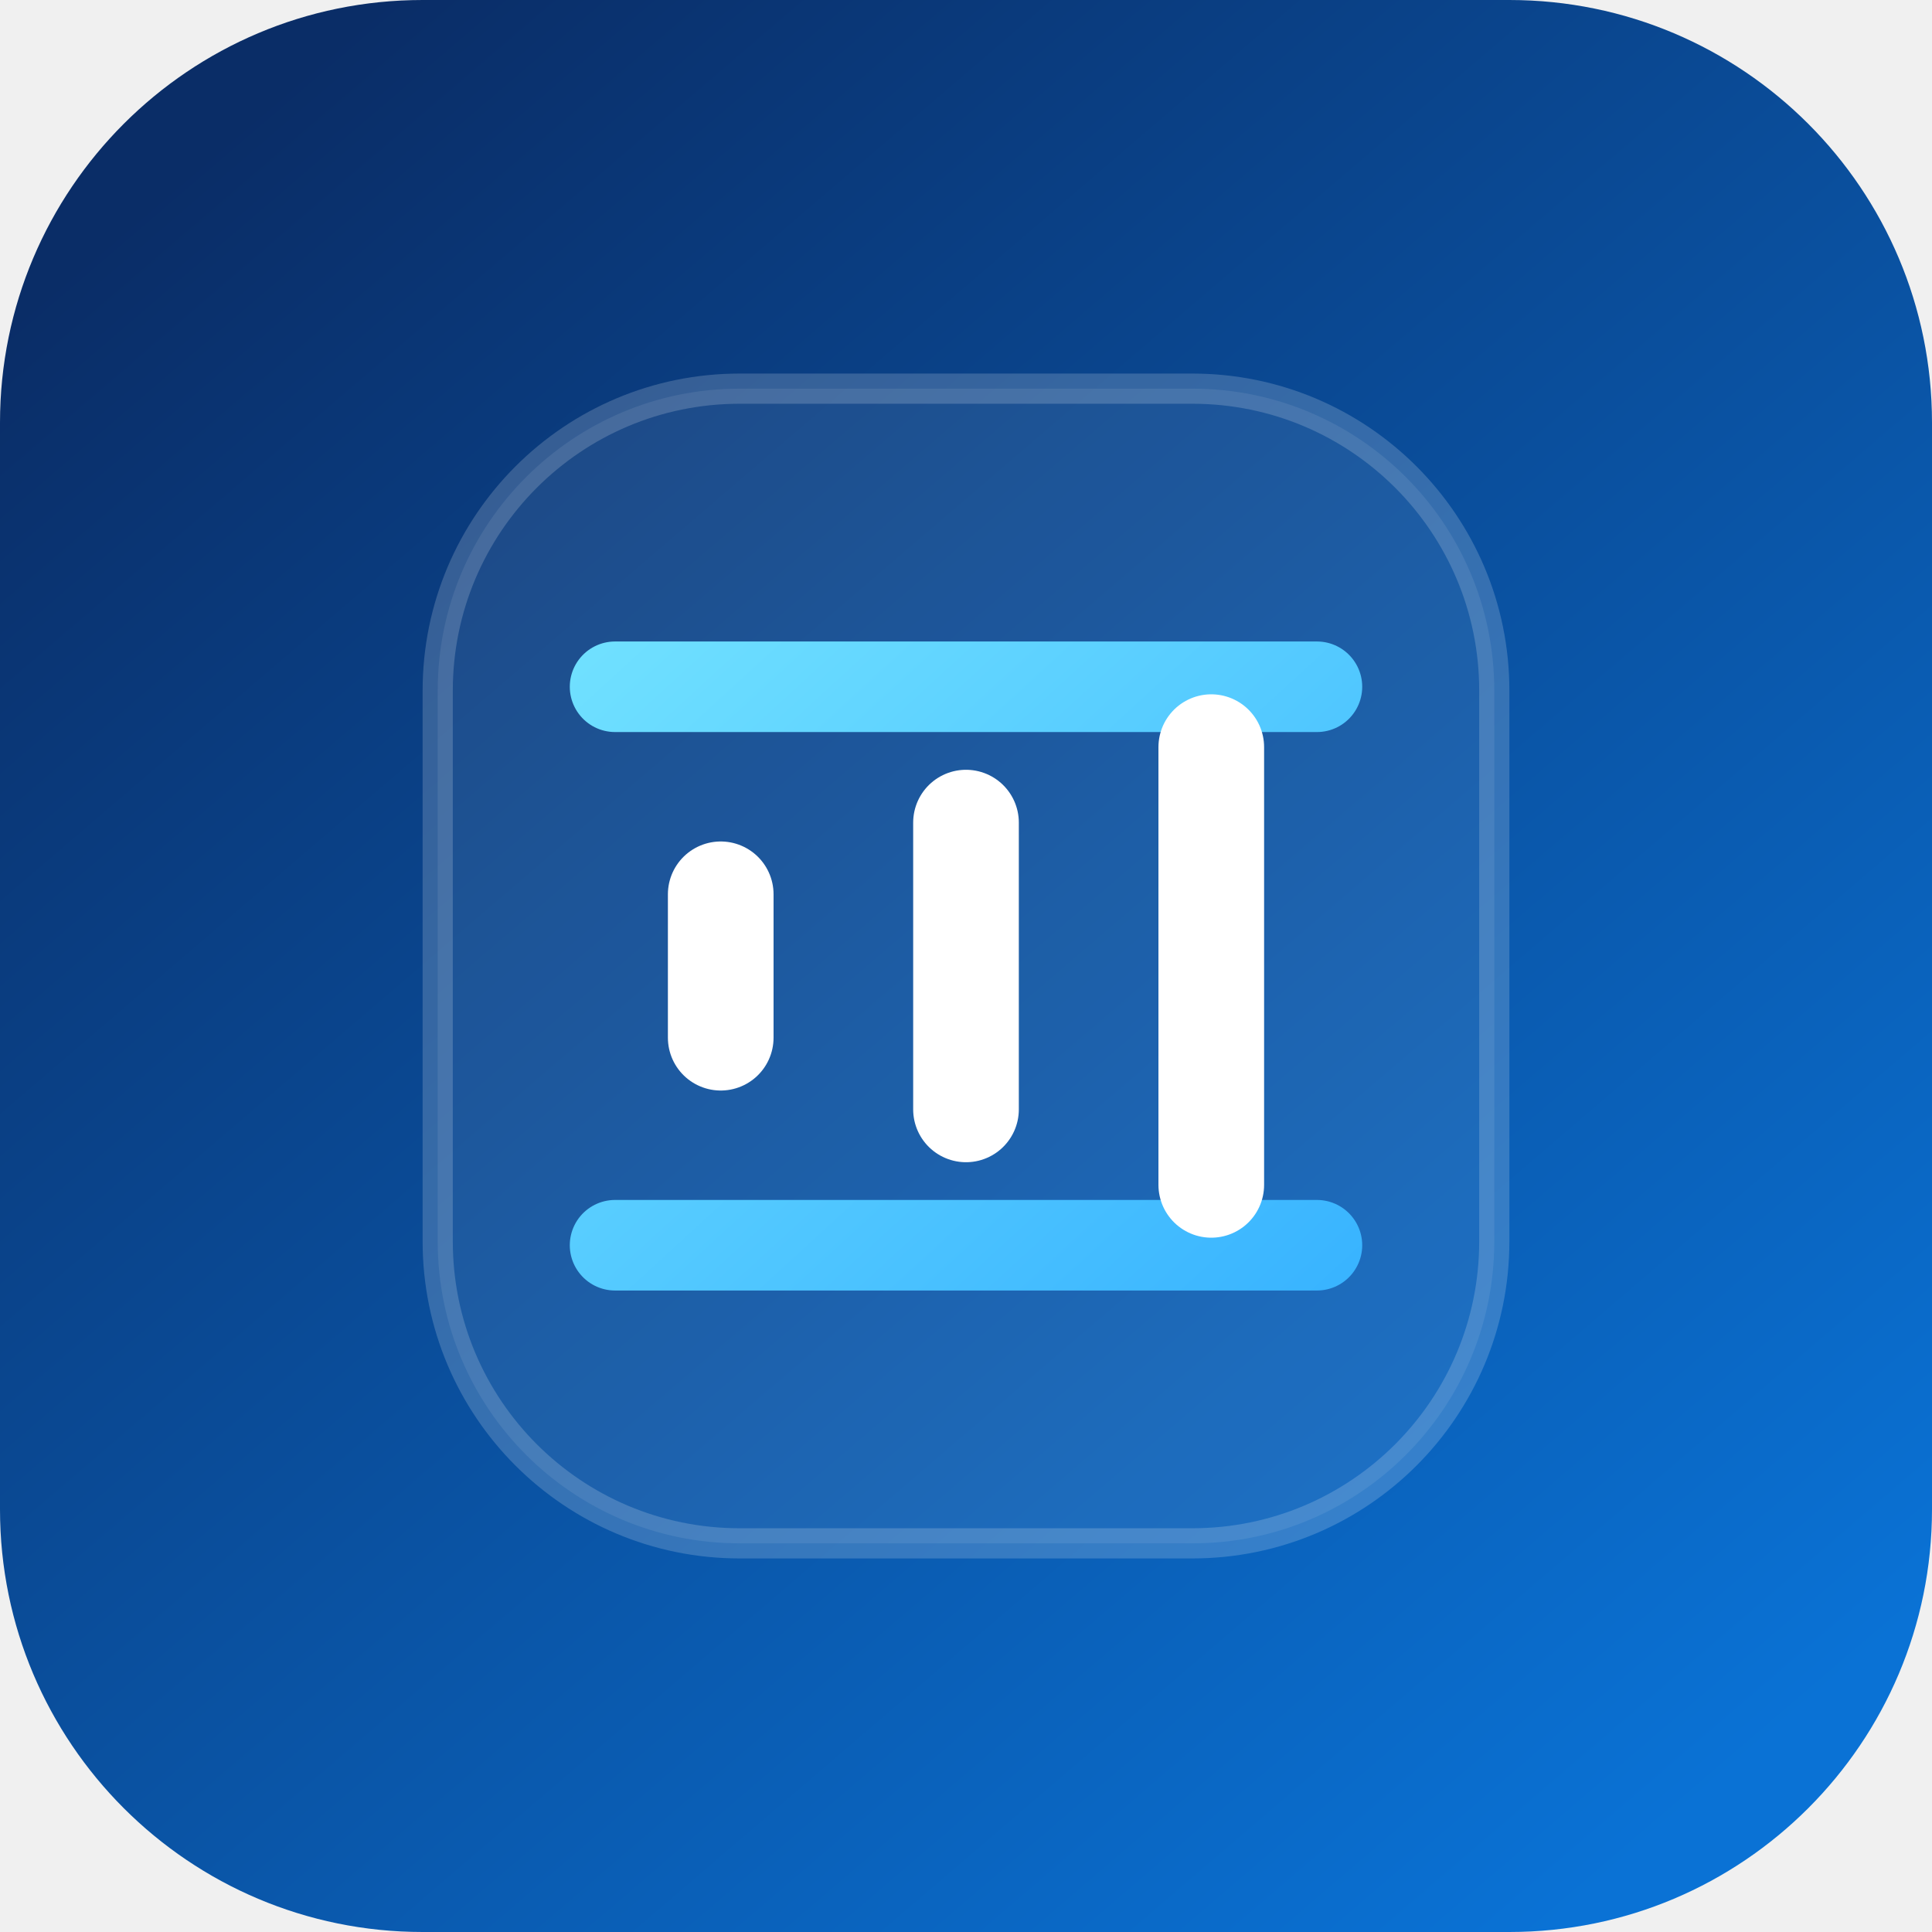
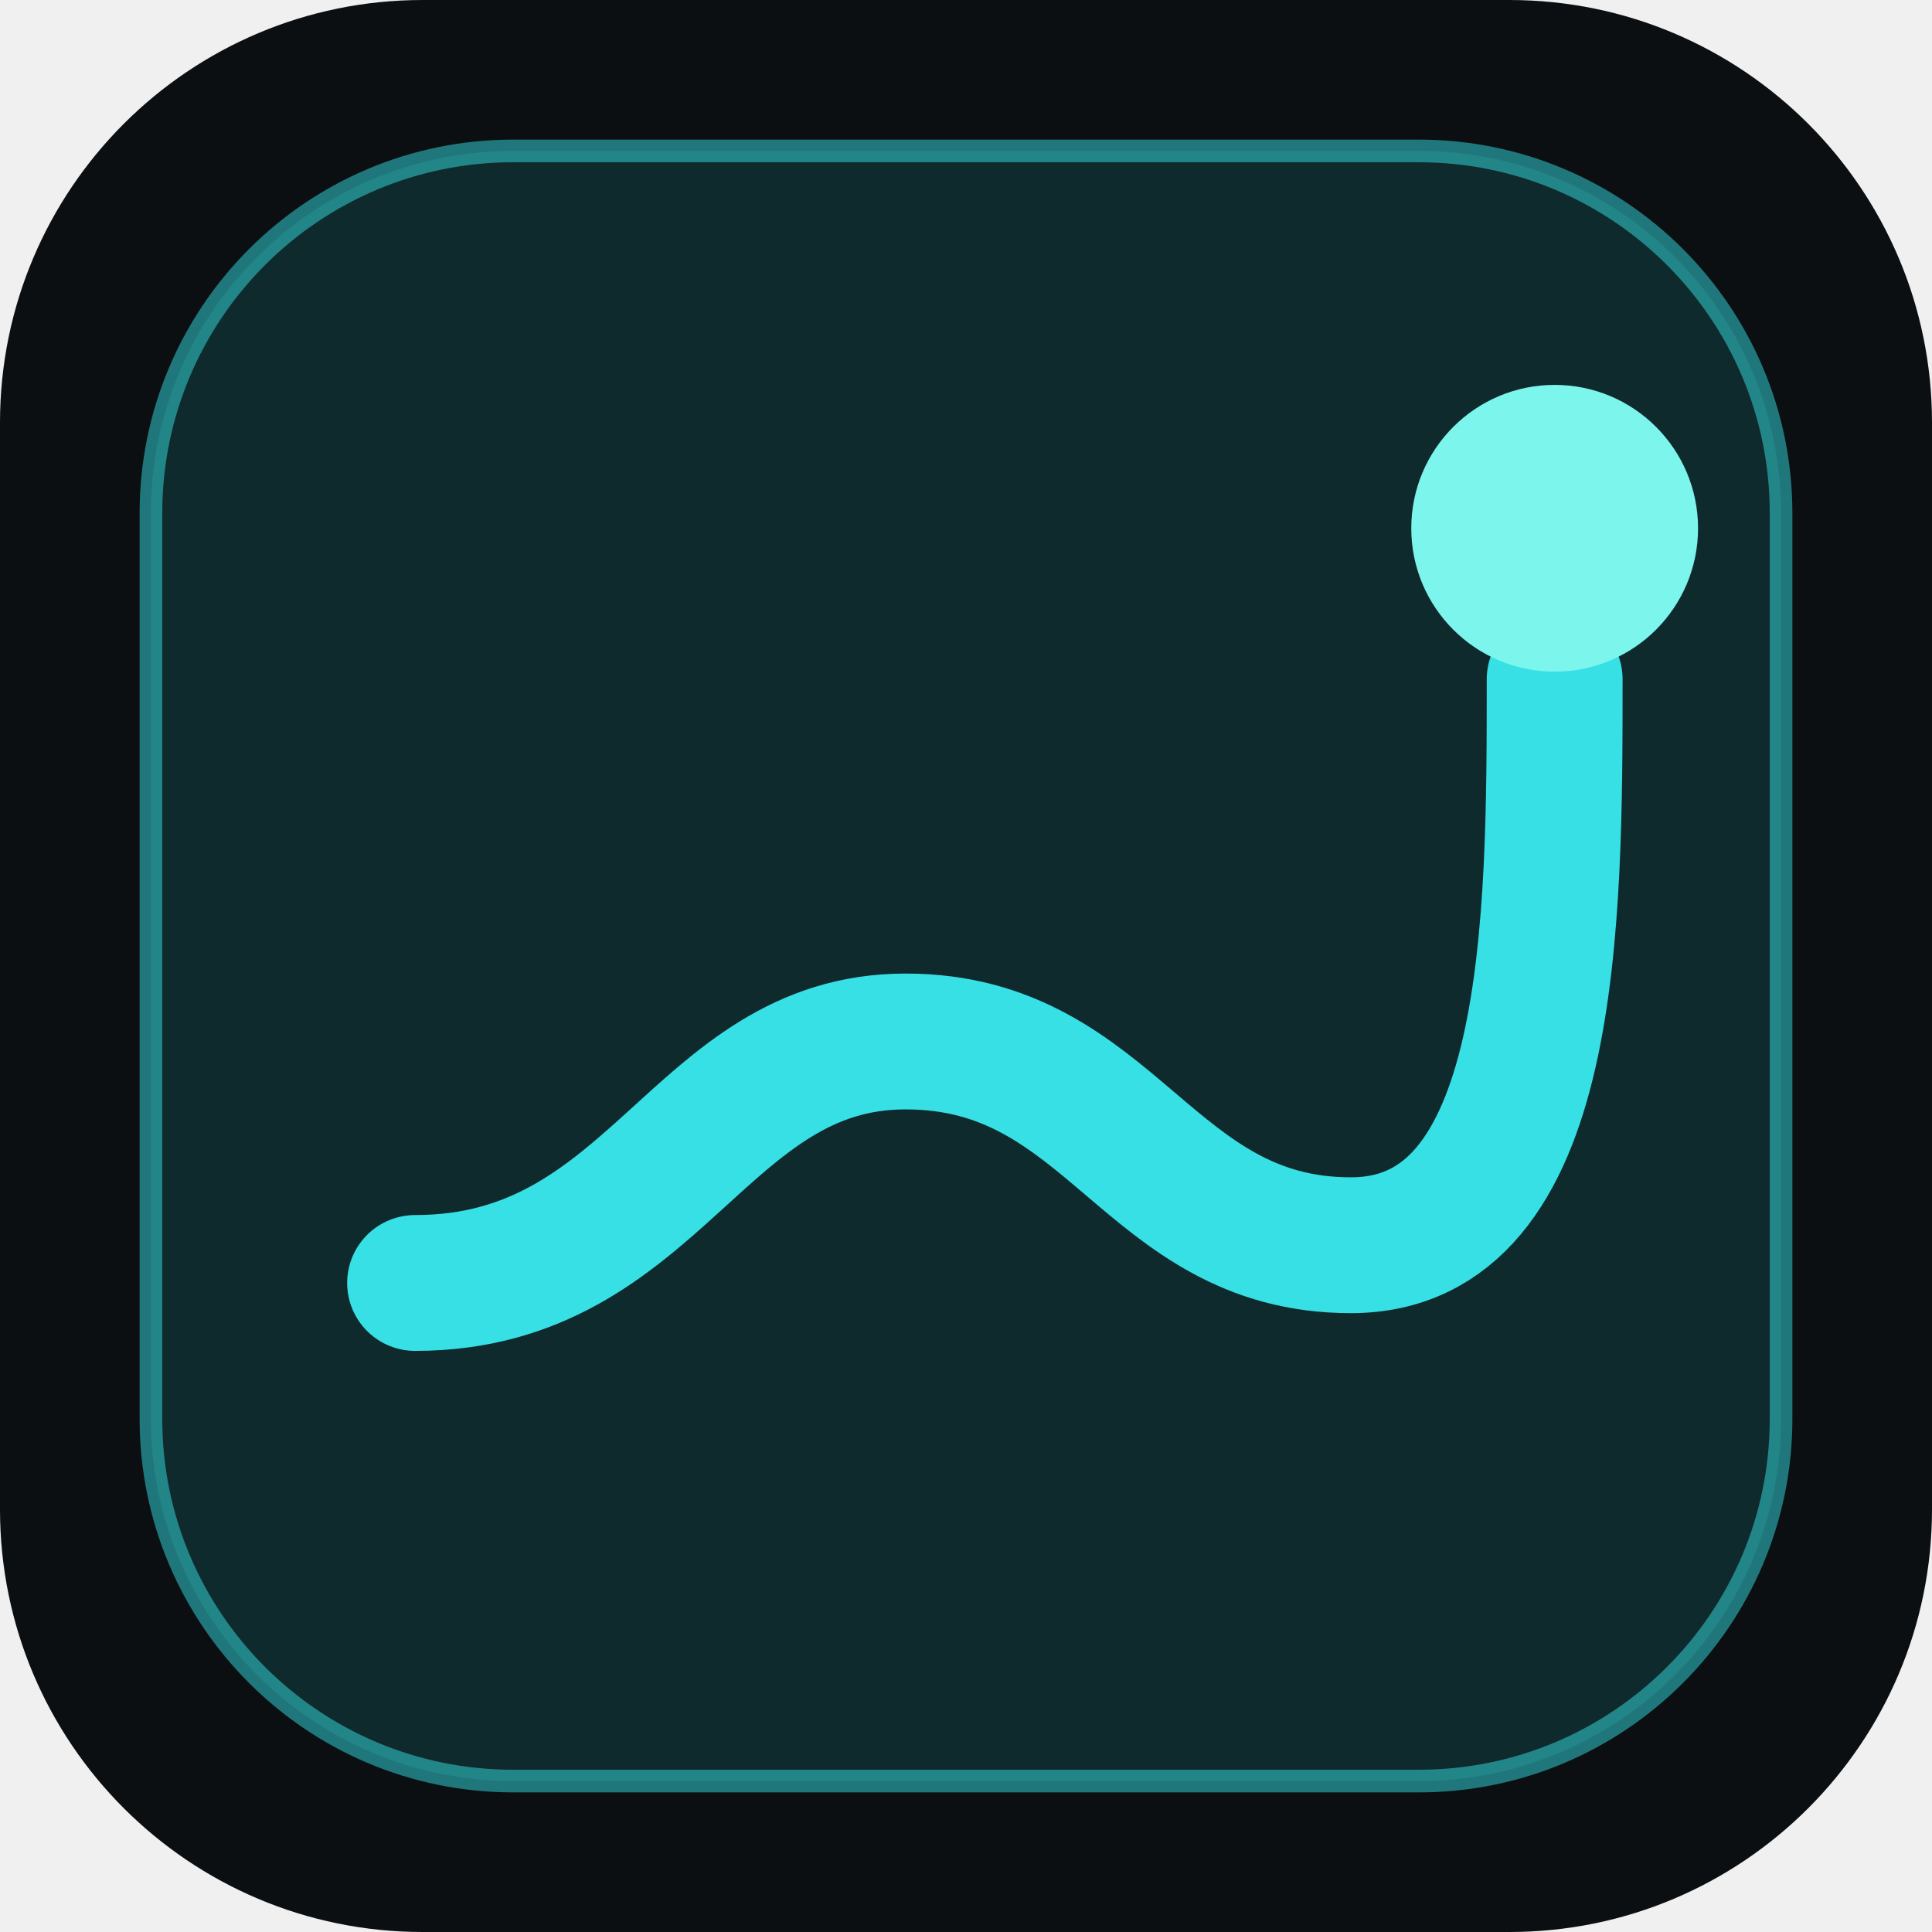
- <svg xmlns="http://www.w3.org/2000/svg" viewBox="0 0 512 512" role="img" aria-label="Turno Reale">
-   <defs>
-     <linearGradient id="bg" x1="64" y1="32" x2="448" y2="480" gradientUnits="userSpaceOnUse">
-       <stop stop-color="#0A2D67" />
-       <stop offset="1" stop-color="#0A72D5" />
-     </linearGradient>
-     <linearGradient id="accent" x1="128" y1="112" x2="392" y2="400" gradientUnits="userSpaceOnUse">
-       <stop stop-color="#7DEBFF" />
-       <stop offset="1" stop-color="#2AA8FF" />
-     </linearGradient>
-   </defs>
-   <rect width="512" height="512" rx="112" fill="url(#bg)" />
-   <rect x="116" y="103" width="280" height="306" rx="80" fill="#fff" fill-opacity=".08" stroke="#fff" stroke-opacity=".18" stroke-width="8" />
-   <path d="M163 182h186M163 330h186" stroke="url(#accent)" stroke-width="24" stroke-linecap="round" />
-   <path d="M191 237v38M256 218v76M321 198v116" stroke="#fff" stroke-width="28" stroke-linecap="round" />
+ <svg xmlns="http://www.w3.org/2000/svg" viewBox="0 0 512 512">
+   <rect width="512" height="512" rx="112" fill="#0b0f12" />
+   <rect x="40" y="40" width="432" height="432" rx="96" fill="#0f2a2d" stroke="#36e0e5" stroke-opacity=".5" stroke-width="6" />
+   <path d="M110 340c64 0 75-64 130-64s64 54 118 54 54-86 54-150" fill="none" stroke="#36e0e5" stroke-width="36" stroke-linecap="round" stroke-linejoin="round" />
+   <circle cx="412" cy="140" r="38" fill="#7cf5ed" />
</svg>
